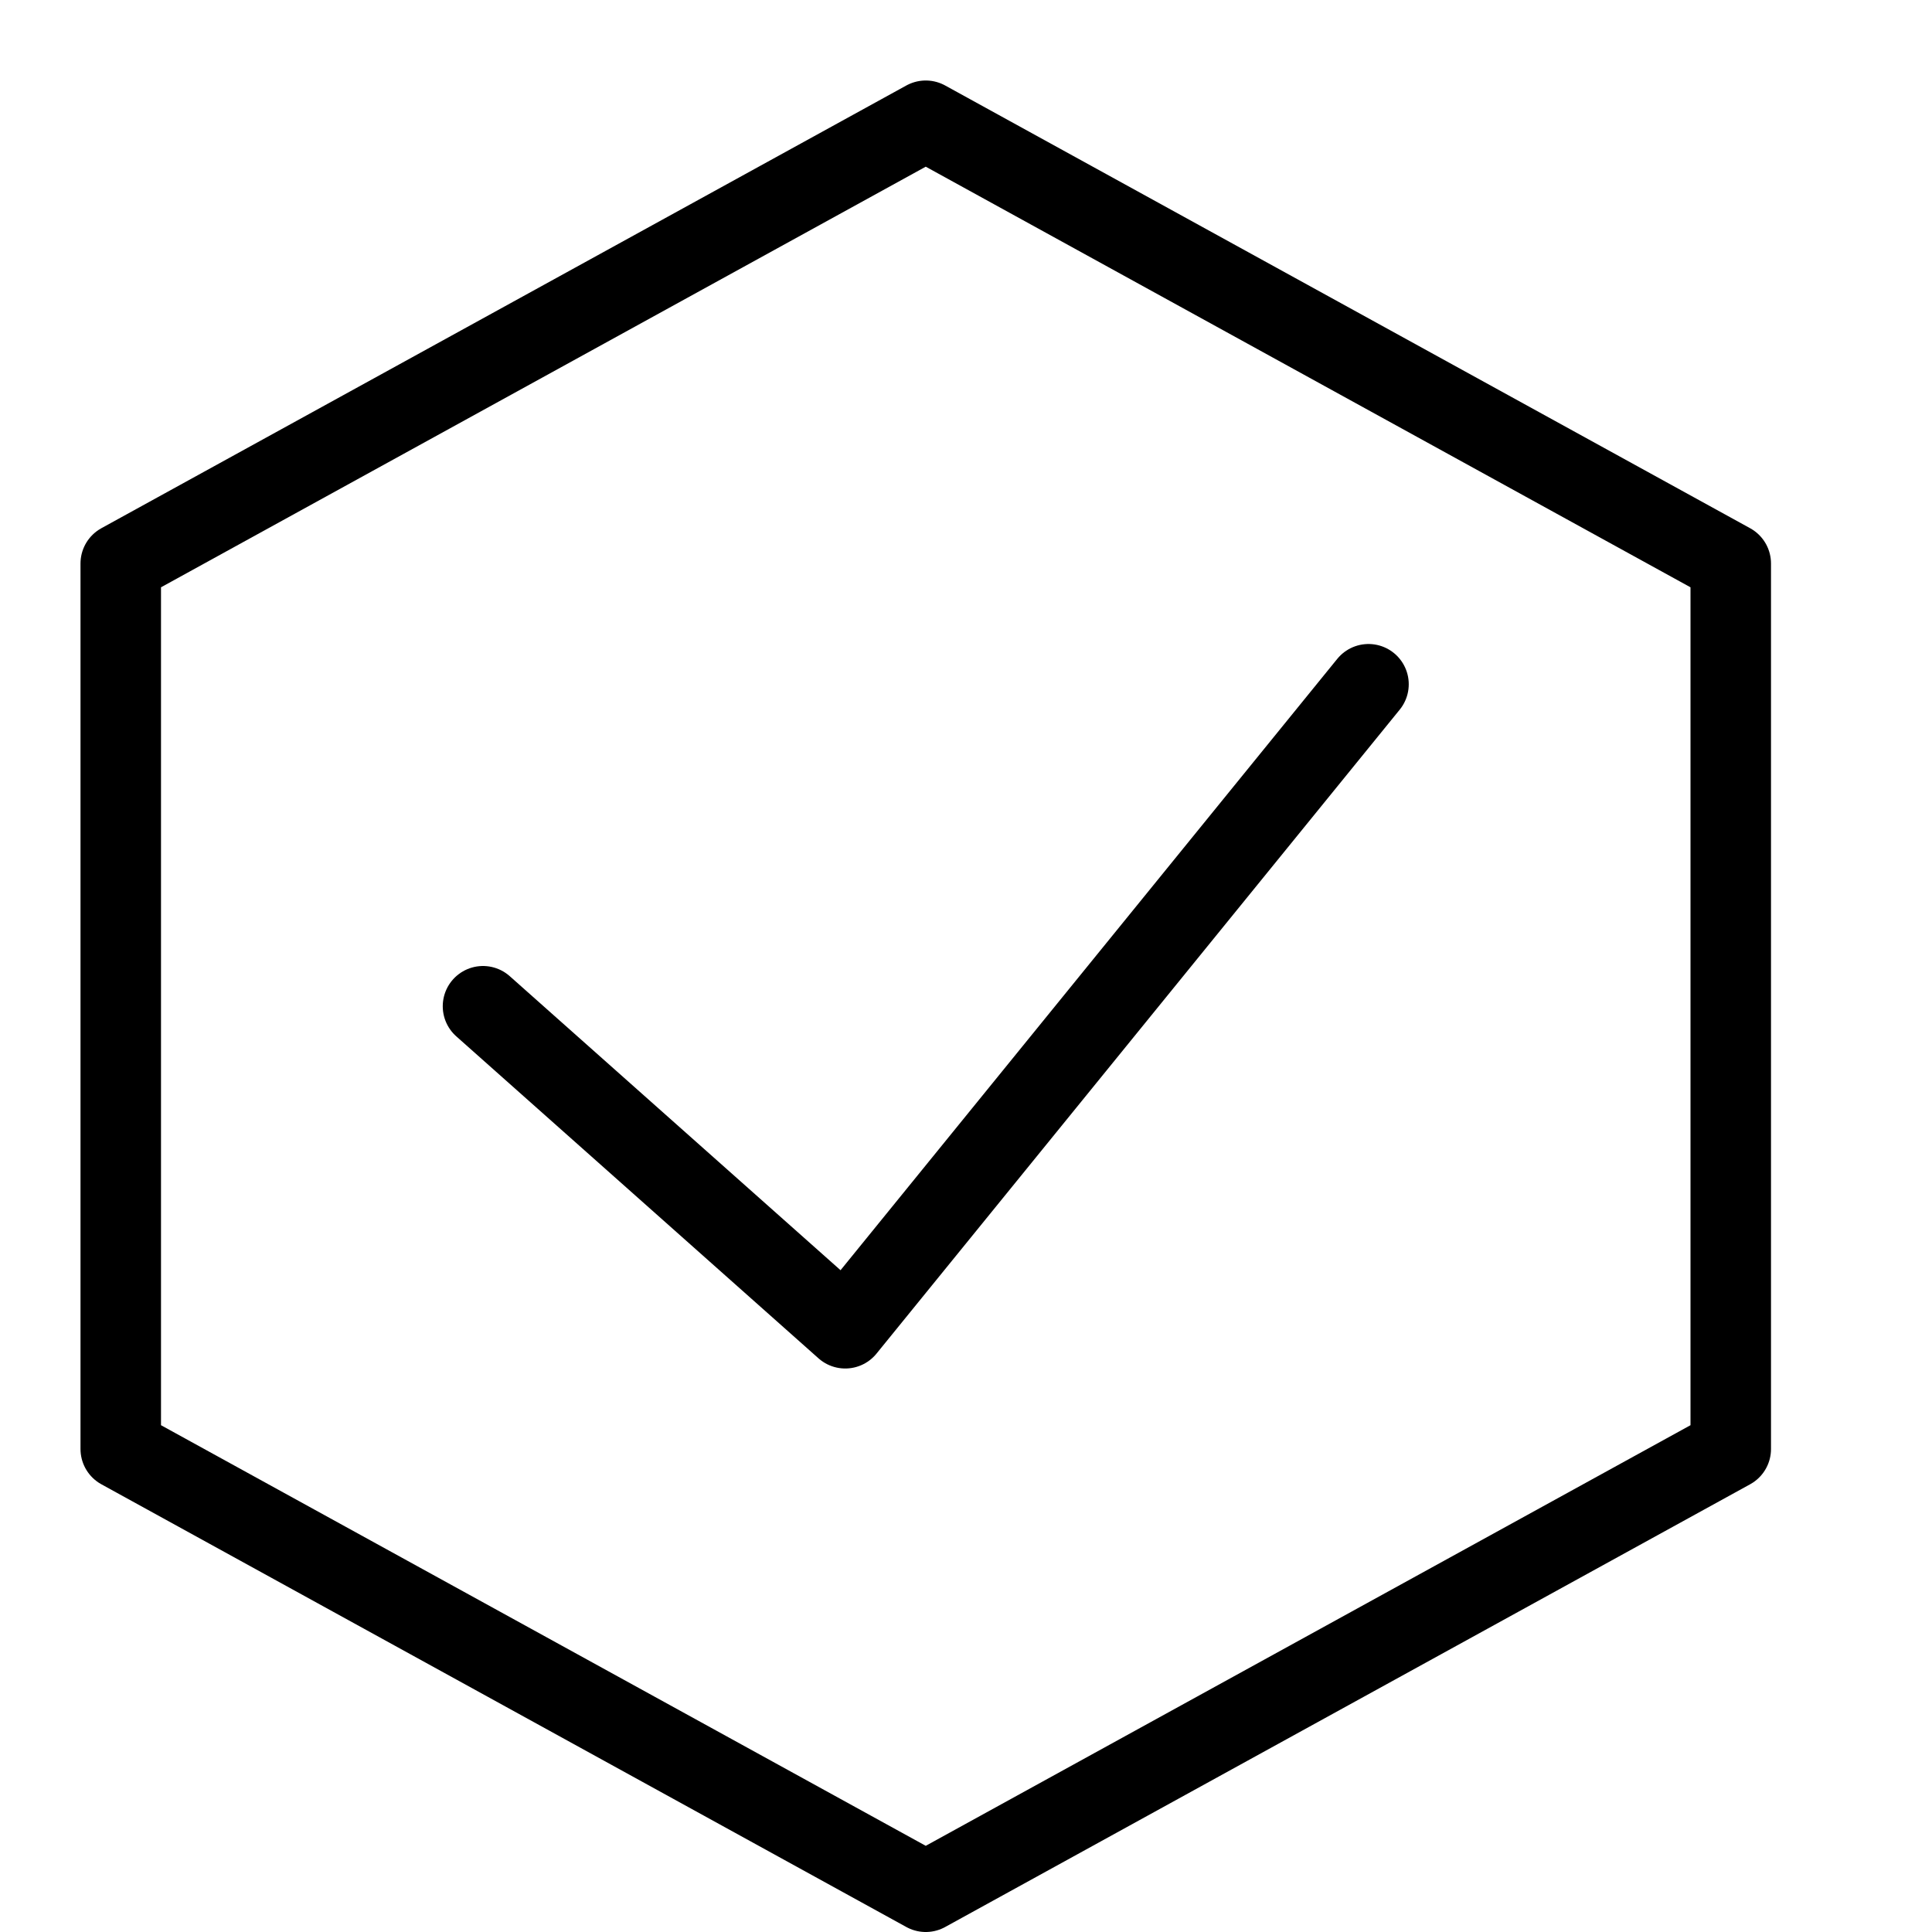
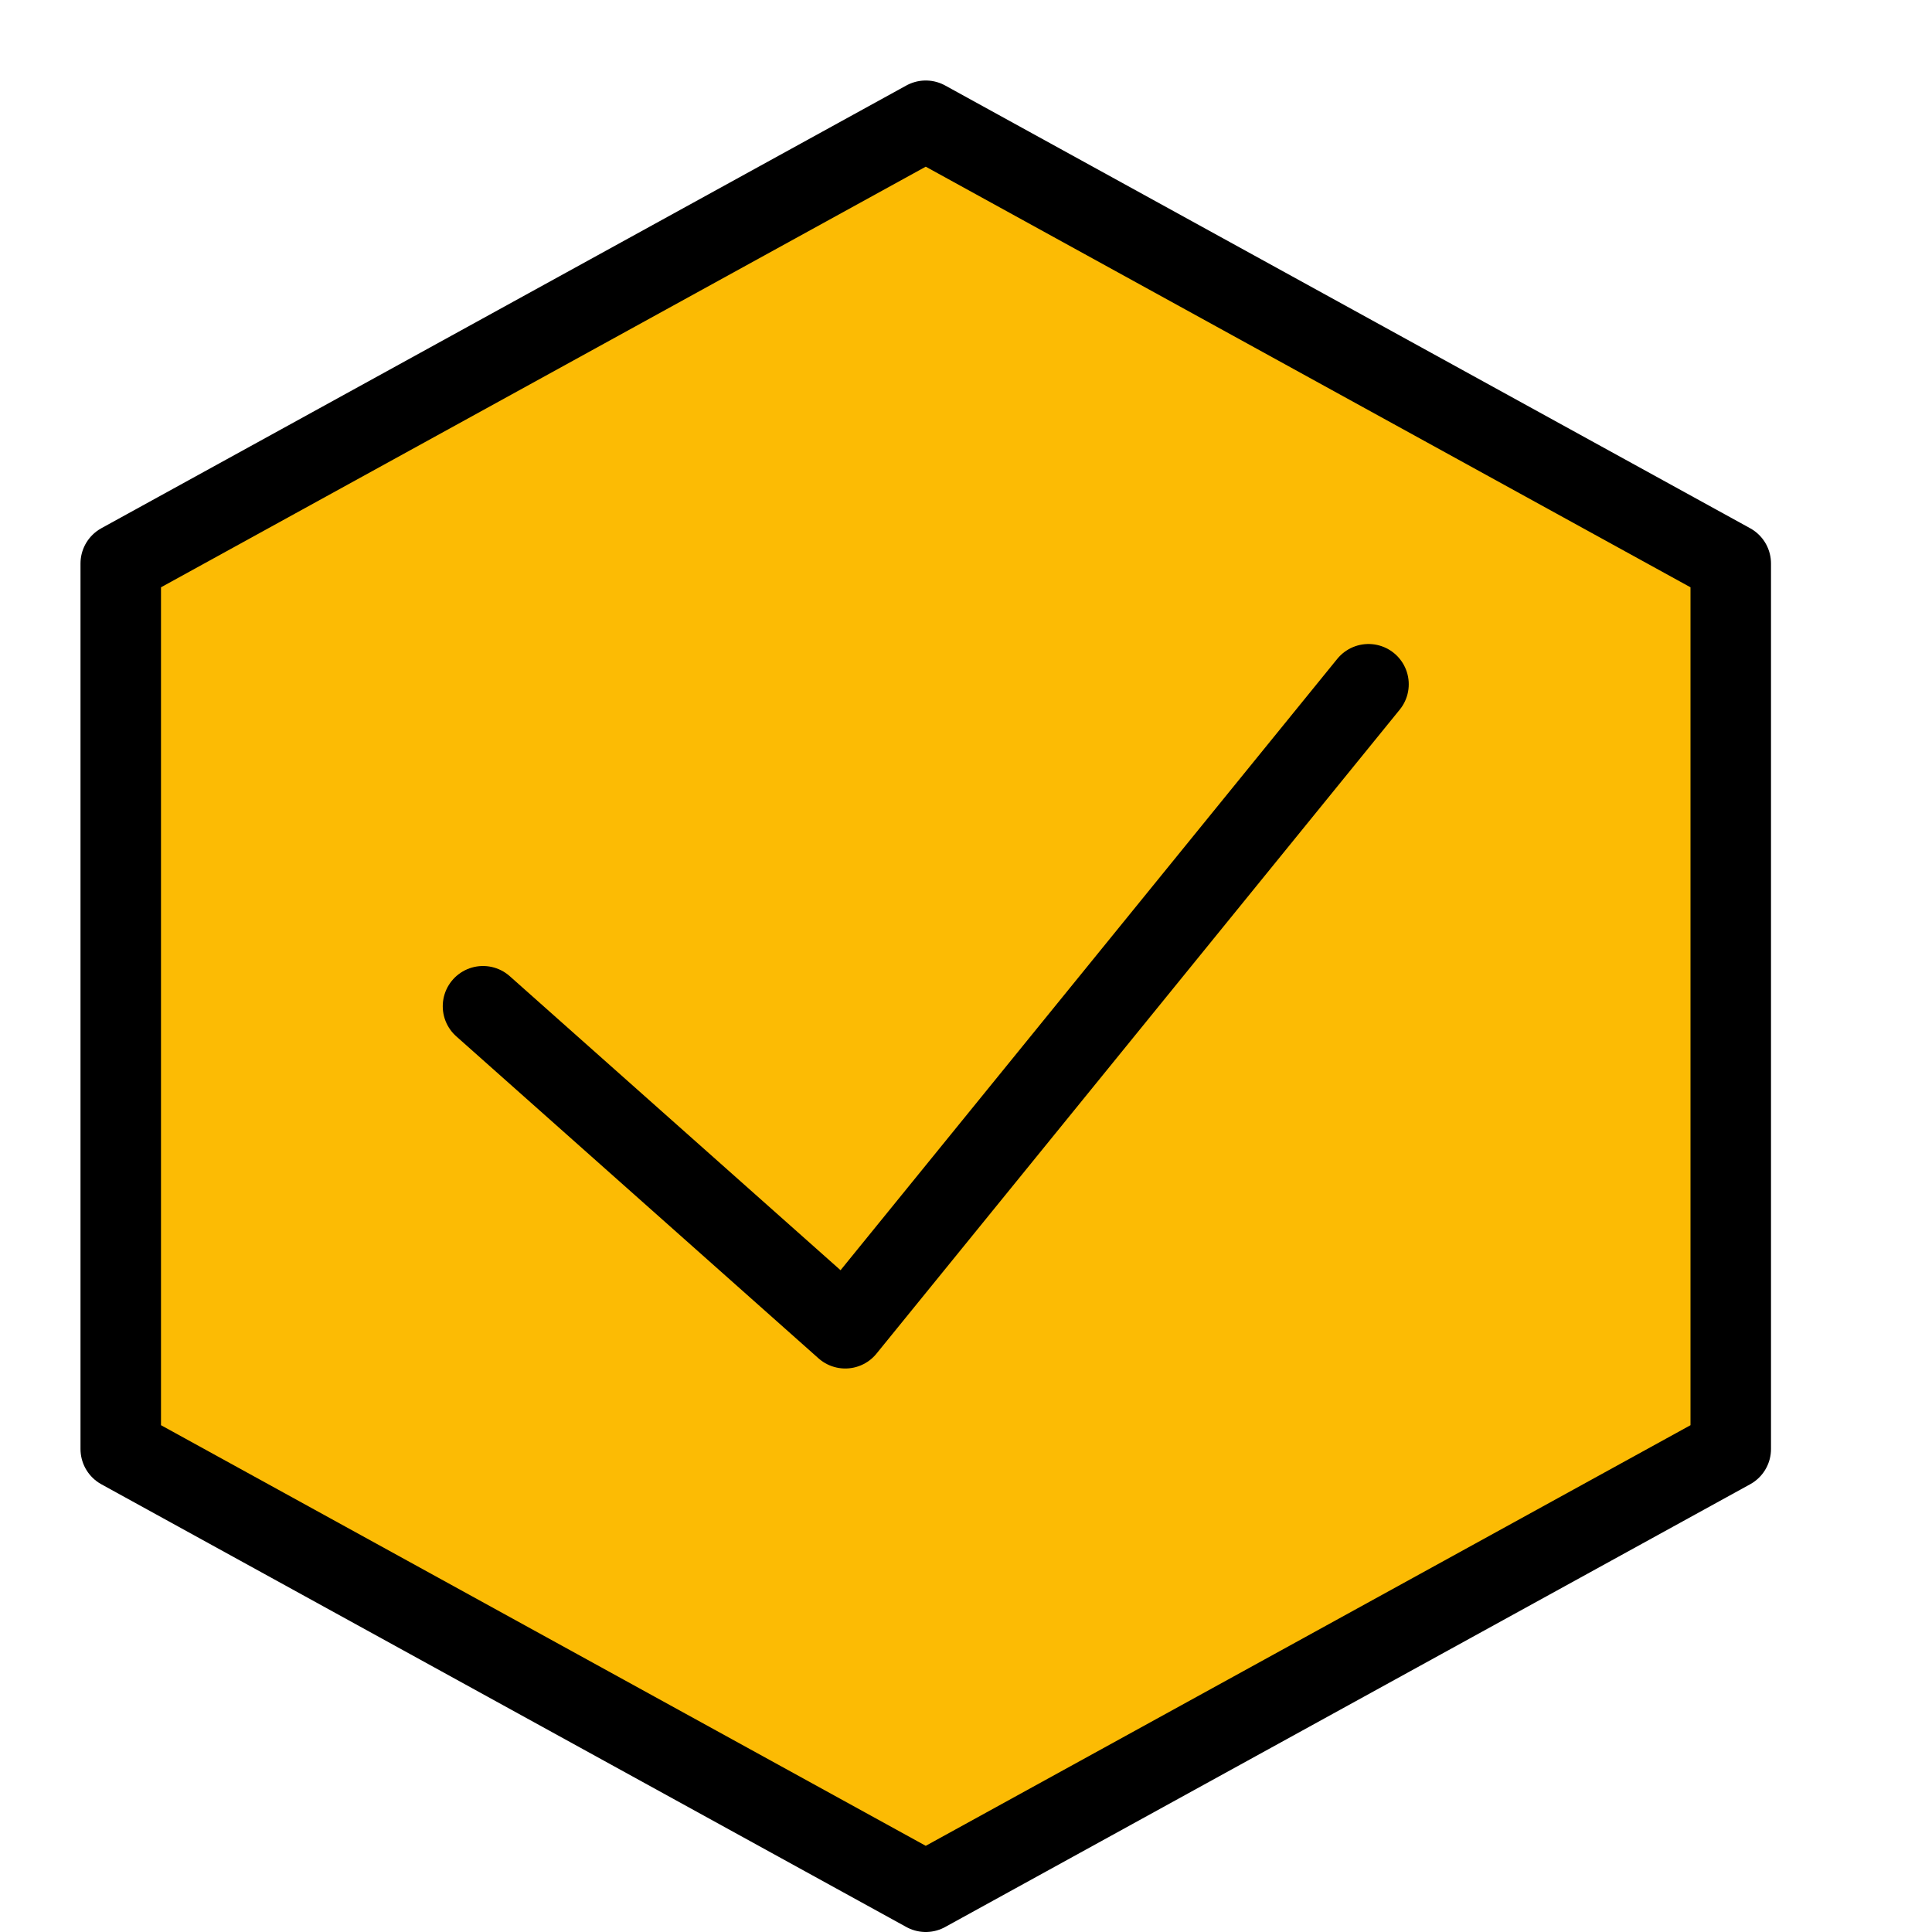
<svg xmlns="http://www.w3.org/2000/svg" version="1.1" x="0px" y="0px" width="24px" height="24px" viewBox="0 0 24 24" enable-background="new 0 0 24 24" xml:space="preserve">
  <g id="Black">
    <g>
-       <polygon fill="none" stroke="#000000" stroke-linecap="round" stroke-linejoin="round" stroke-miterlimit="10" points="21.5,18     11.5,23.5 1.5,18 1.5,7 11.5,1.5 21.5,7   " />
-       <polyline fill="none" stroke="#000000" stroke-linecap="round" stroke-linejoin="round" stroke-miterlimit="10" points="6,12.5     10.5,16.5 17,8.5   " />
+       <polygon fill="#FCBB04" stroke="#000000" stroke-linecap="round" stroke-linejoin="round" stroke-miterlimit="10" points="21.5,18     11.5,23.5 1.5,18 1.5,7 11.5,1.5 21.5,7   " />
+       <polyline fill="none" stroke="#000000" stroke-linecap="round" stroke-linejoin="round" stroke-miterlimit="10" points="6,12.5    10.5,16.5 17,8.5   " />
    </g>
  </g>
  <g id="Frames-24px">
    <rect fill="none" width="24" height="24" />
  </g>
</svg>
